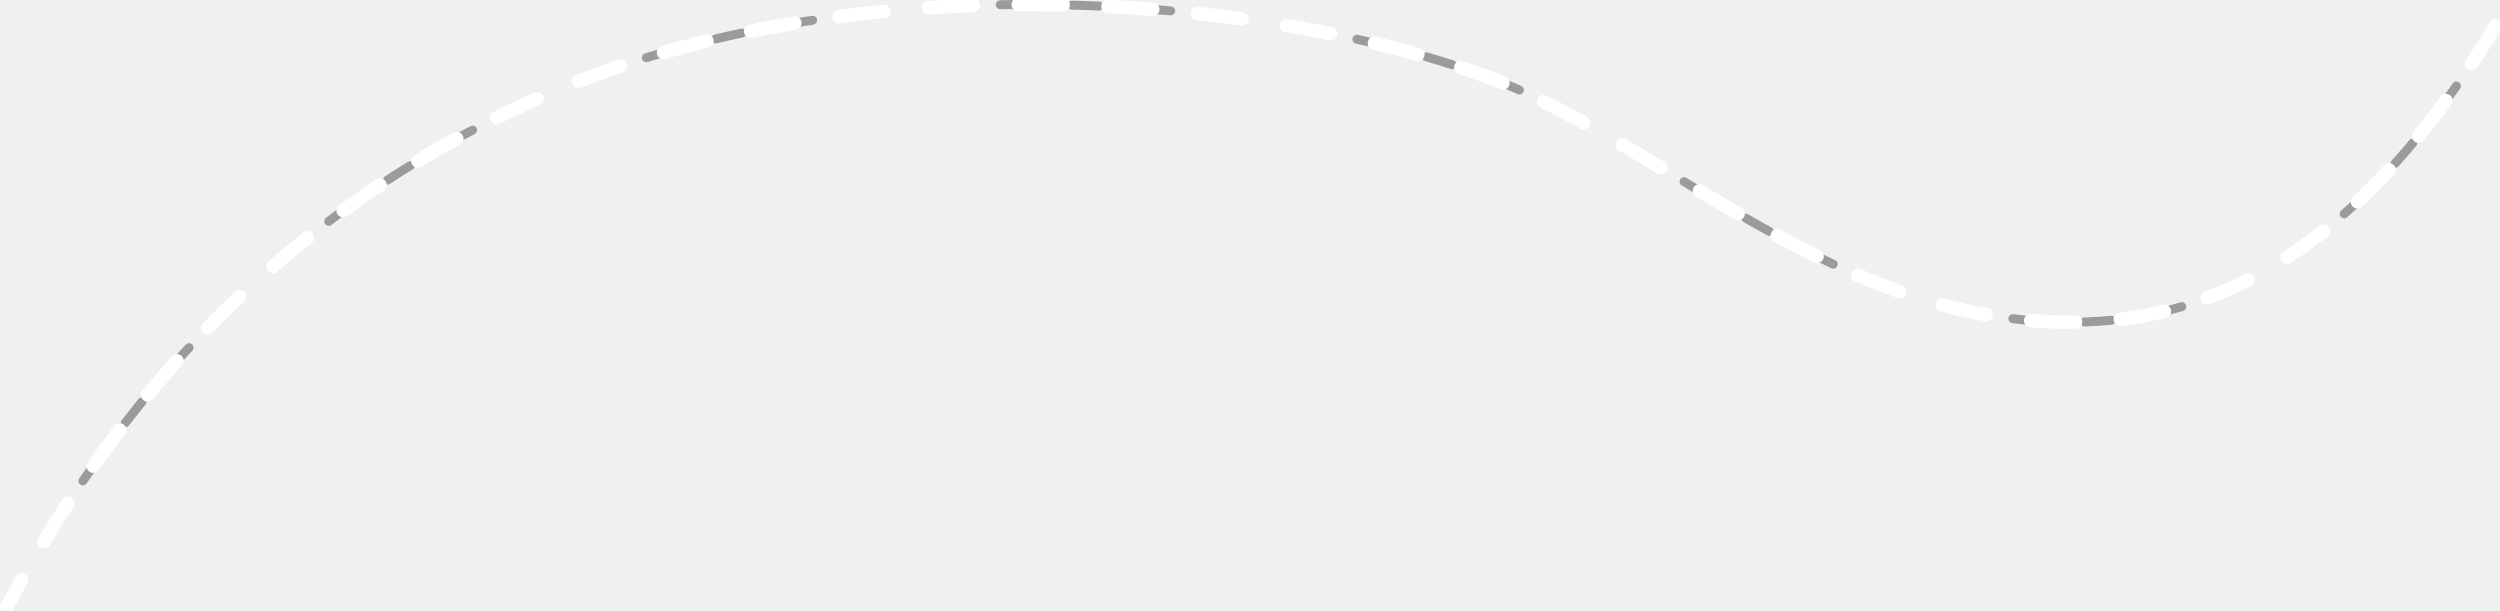
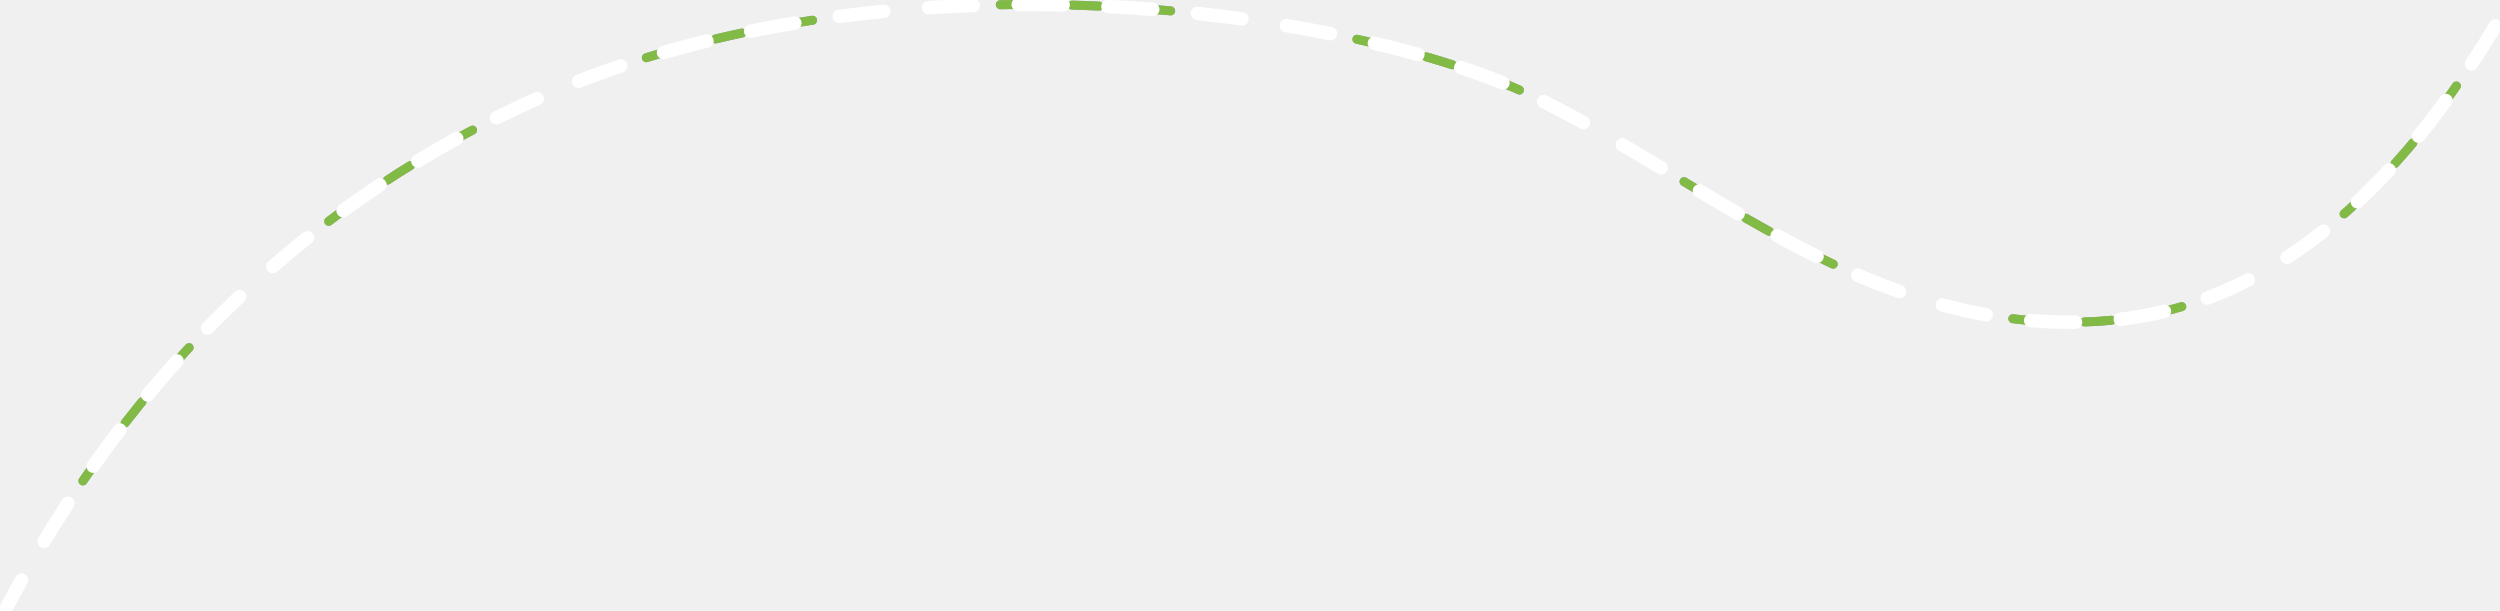
<svg xmlns="http://www.w3.org/2000/svg" id="step-path-2" class="step-path step-path-2" width="557" height="136" viewBox="0 0 557 136">
-   <path class="fill" fill="none" fill-rule="evenodd" stroke="#9B9B9B" stroke-dasharray="6,10" stroke-linecap="round" stroke-width="2" d="M556.013 5.75c-25.29 41.903-54.831 63.852-88.626 65.847-50.692 2.992-86.487-31.12-126.094-50.255-39.606-19.135-142.638-34.097-220.188 0C69.405 44.074 29.37 82.362 1 136.21" />
+   <path class="default" fill="none" fill-rule="evenodd" stroke="#9B9B9B" stroke-dasharray="6,10" stroke-linecap="round" stroke-width="2" d="M556.013 5.75c-25.29 41.903-54.831 63.852-88.626 65.847-50.692 2.992-86.487-31.12-126.094-50.255-39.606-19.135-142.638-34.097-220.188 0C69.405 44.074 29.37 82.362 1 136.21" />
+   <path class="fill" fill="none" fill-rule="evenodd" stroke="#81BB46" stroke-dasharray="6,10" stroke-linecap="round" stroke-width="2" d="M556.013 5.75c-25.29 41.903-54.831 63.852-88.626 65.847-50.692 2.992-86.487-31.12-126.094-50.255-39.606-19.135-142.638-34.097-220.188 0C69.405 44.074 29.37 82.362 1 136.21" />
  <path fill="none" fill-rule="evenodd" stroke="#FFFFFF" stroke-dasharray="10" stroke-linecap="round" stroke-width="3" d="M556.013 5.75c-25.29 41.903-54.831 63.852-88.626 65.847-50.692 2.992-86.487-31.12-126.094-50.255-39.606-19.135-142.638-34.097-220.188 0C69.405 44.074 29.37 82.362 1 136.21" />
</svg>
